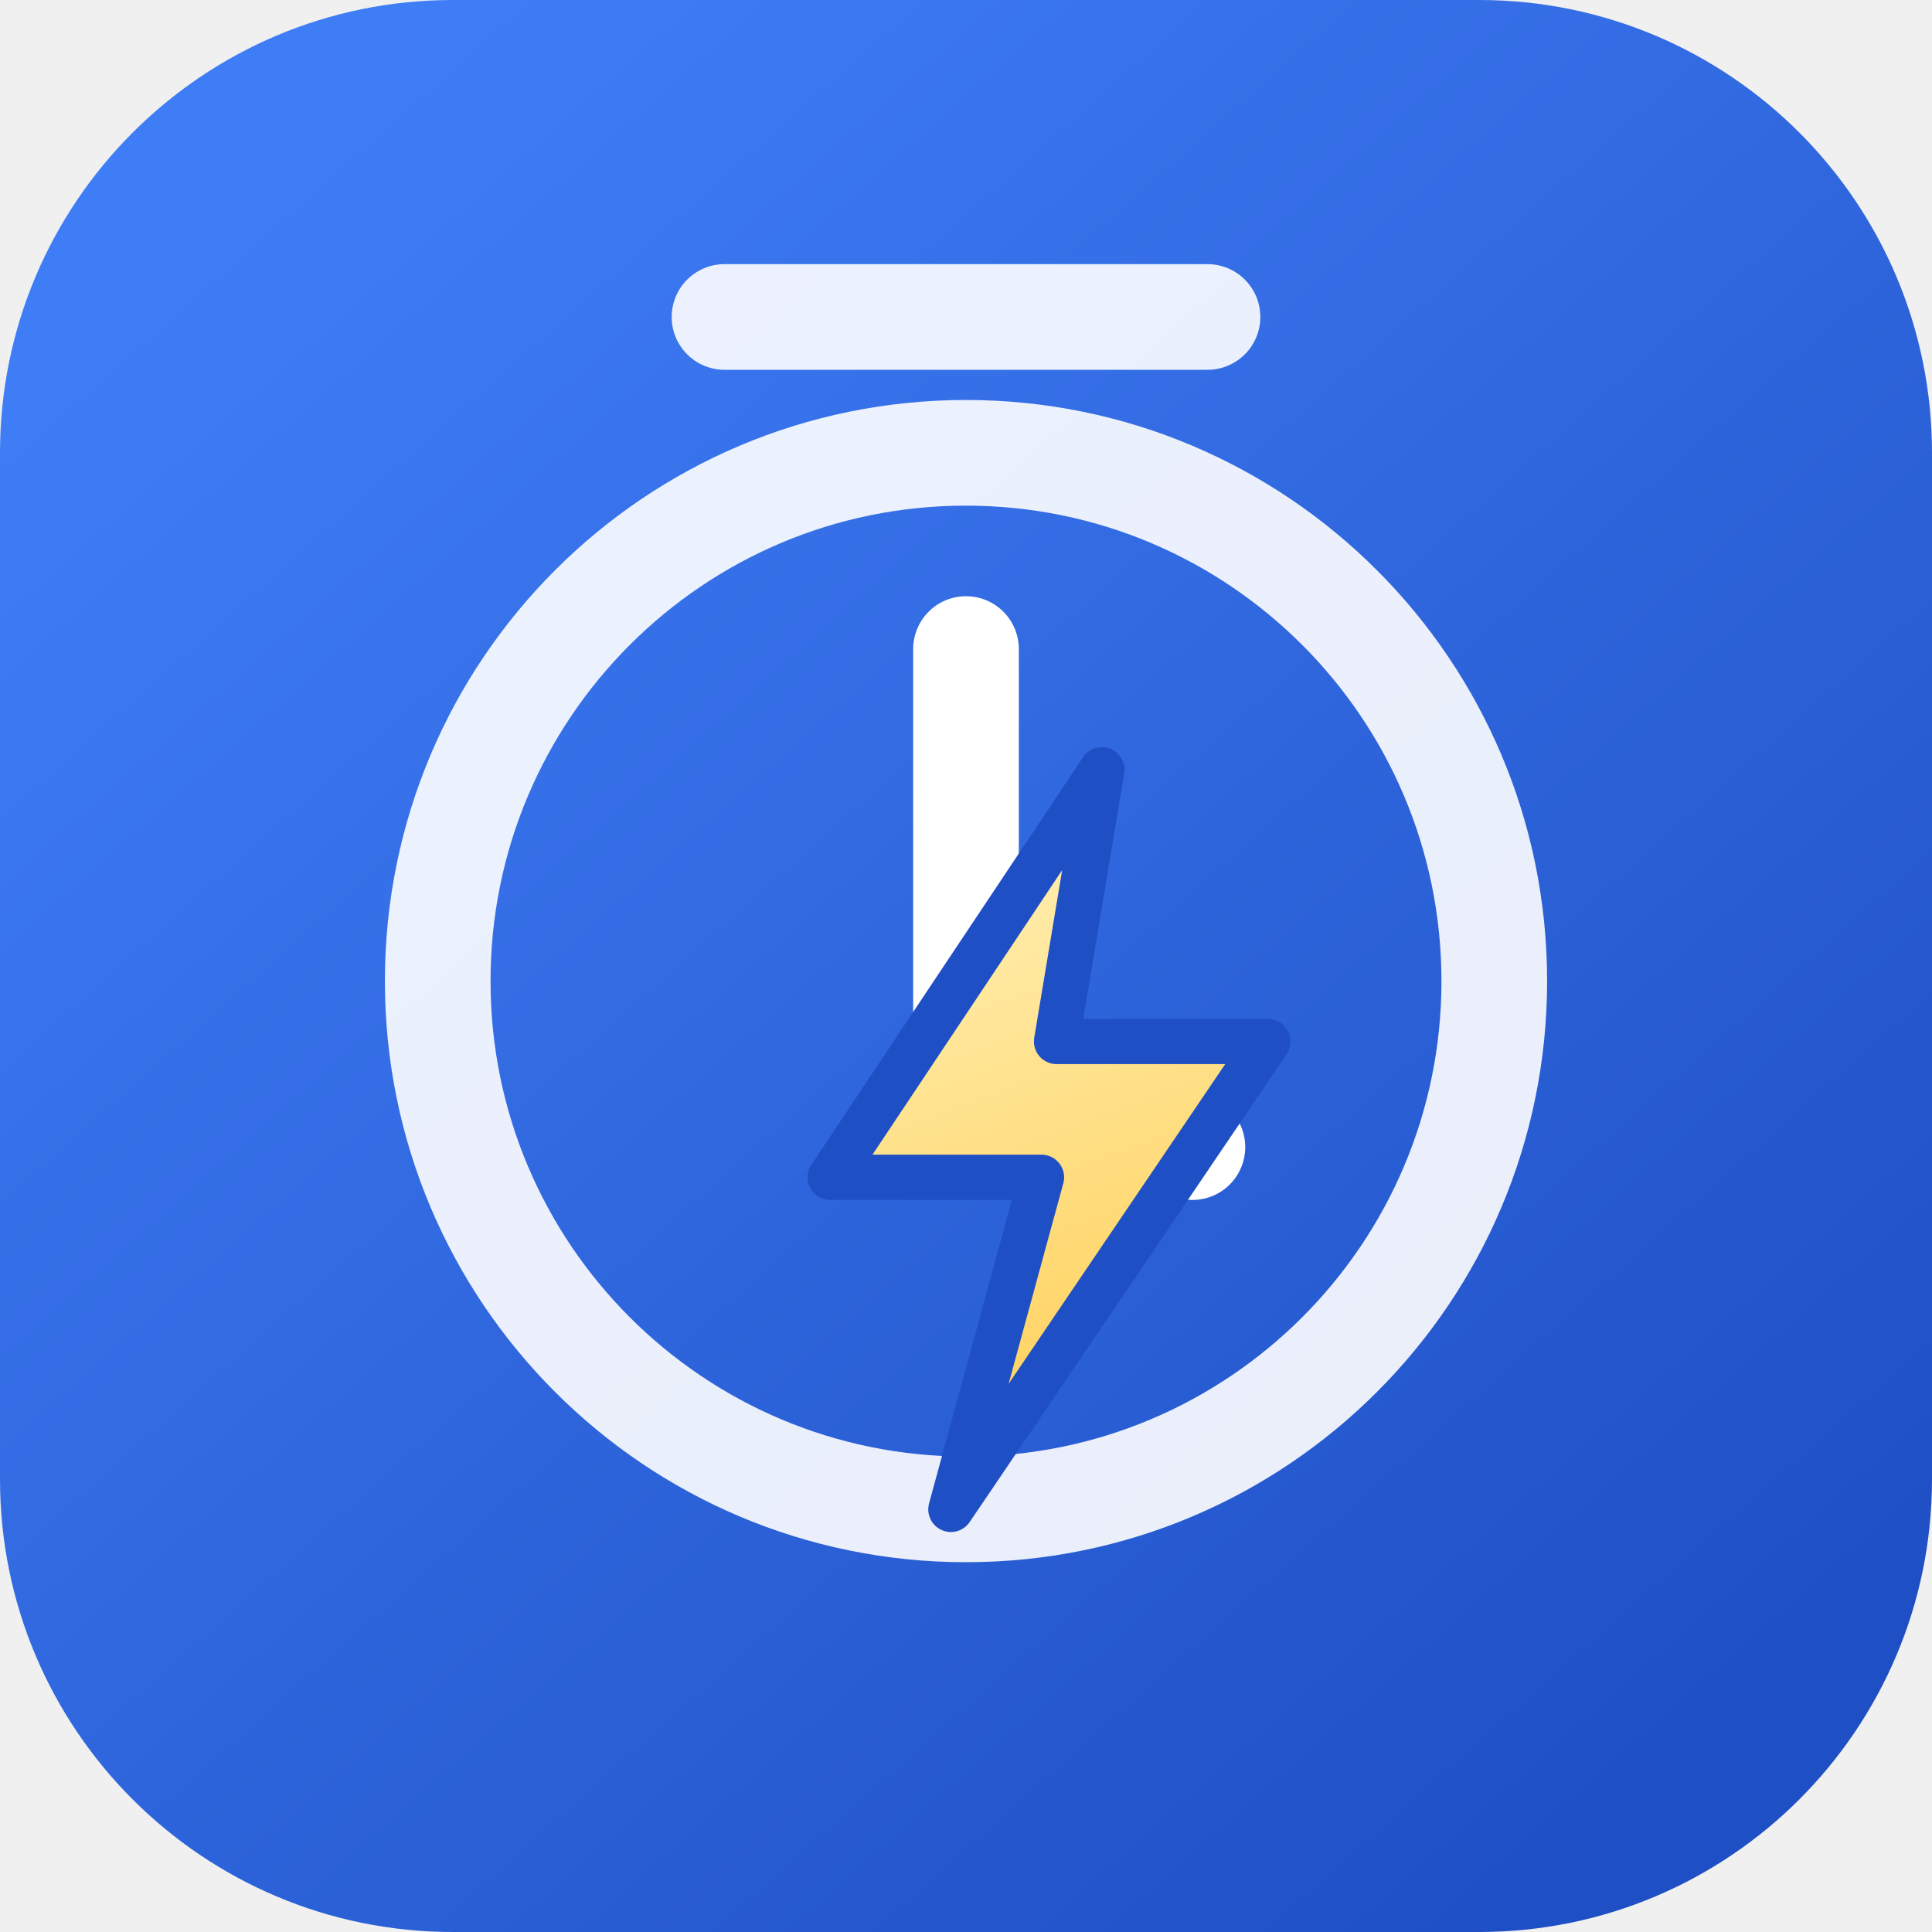
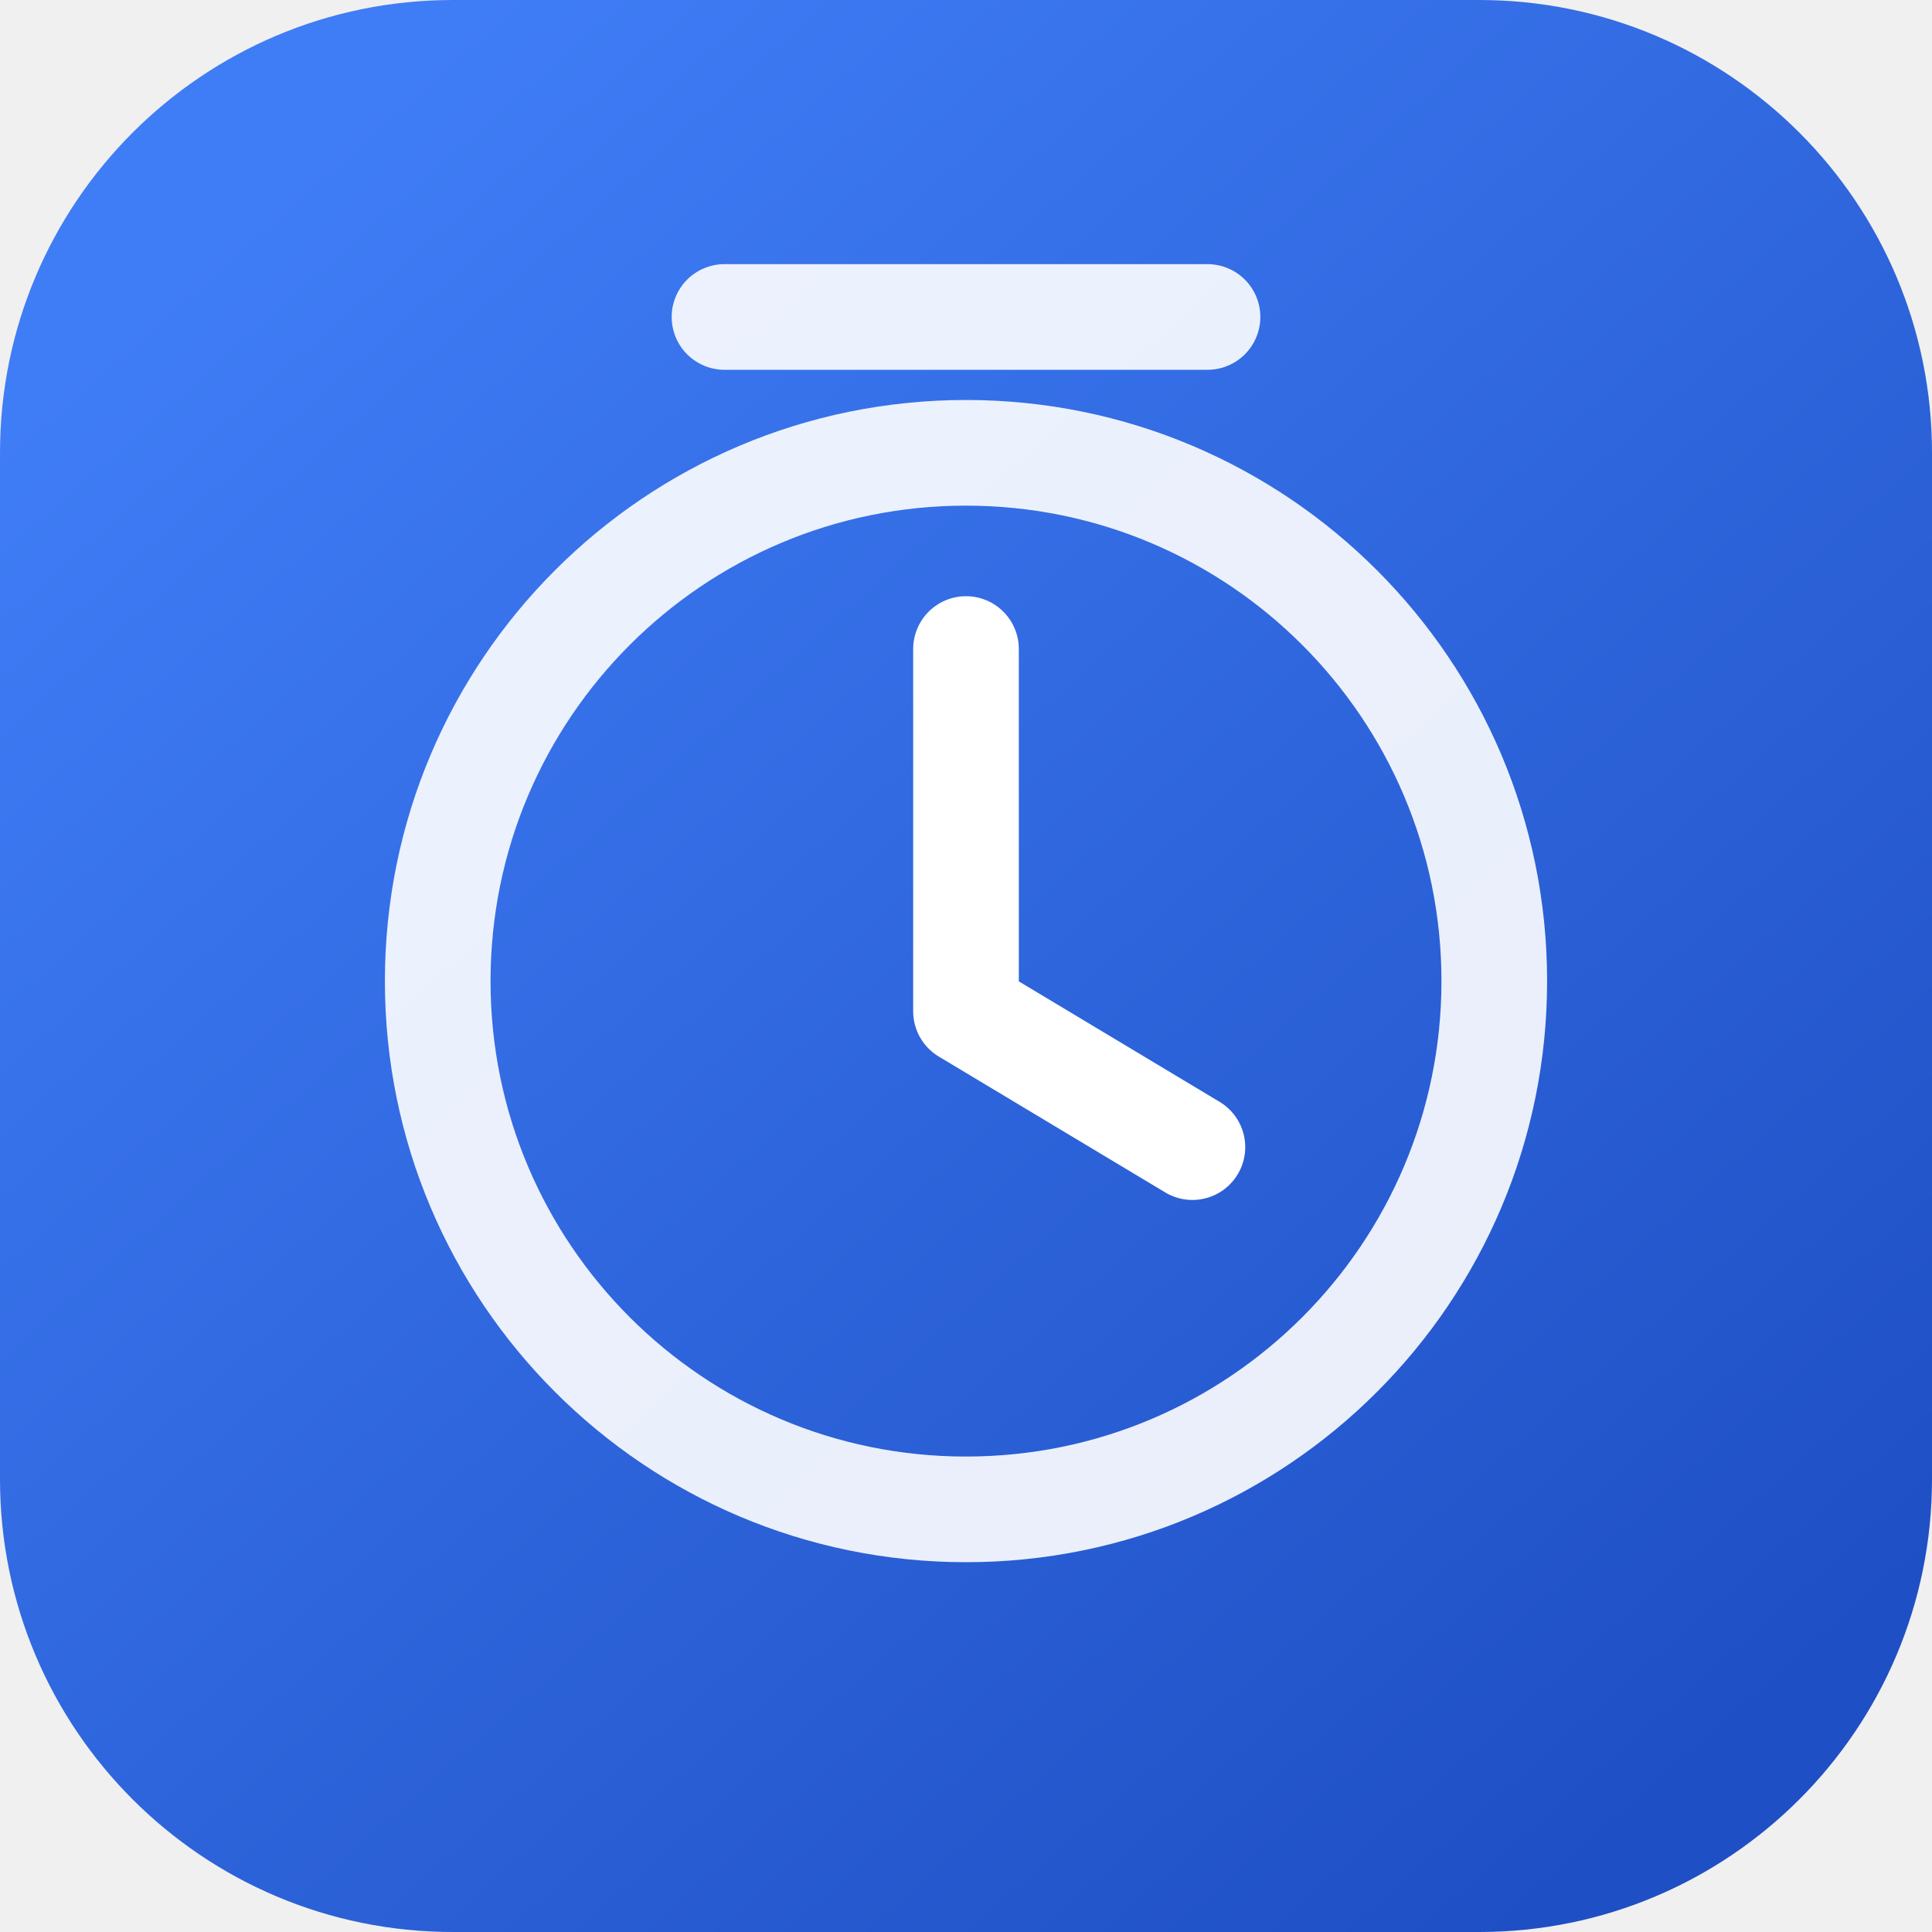
<svg xmlns="http://www.w3.org/2000/svg" viewBox="0 0 128 128" width="128" height="128" role="img" aria-label="Automation Console">
  <defs>
    <linearGradient id="ac-bg" x1="18" y1="12" x2="112" y2="118" gradientUnits="userSpaceOnUse">
      <stop offset="0" stop-color="#3f7df6" />
      <stop offset="1" stop-color="#1f4fc4" />
    </linearGradient>
    <linearGradient id="ac-bolt" x1="62" y1="46" x2="79" y2="92" gradientUnits="userSpaceOnUse">
      <stop offset="0" stop-color="#fff6c7" />
      <stop offset="1" stop-color="#ffd15c" />
    </linearGradient>
  </defs>
  <rect width="128" height="128" rx="30" fill="url(#ac-bg)" />
  <circle cx="64" cy="65" r="35" fill="none" stroke="#fff" stroke-opacity=".9" stroke-width="7" />
  <path d="M64 43v24l15 9" fill="none" stroke="#fff" stroke-width="7" stroke-linecap="round" stroke-linejoin="round" />
  <path d="M48 21h32" fill="none" stroke="#fff" stroke-opacity=".9" stroke-width="7" stroke-linecap="round" />
-   <path d="M73 51 55 78h14l-6 22 21-31H70z" fill="url(#ac-bolt)" stroke="#1f4fc4" stroke-width="3" stroke-linejoin="round" />
</svg>
